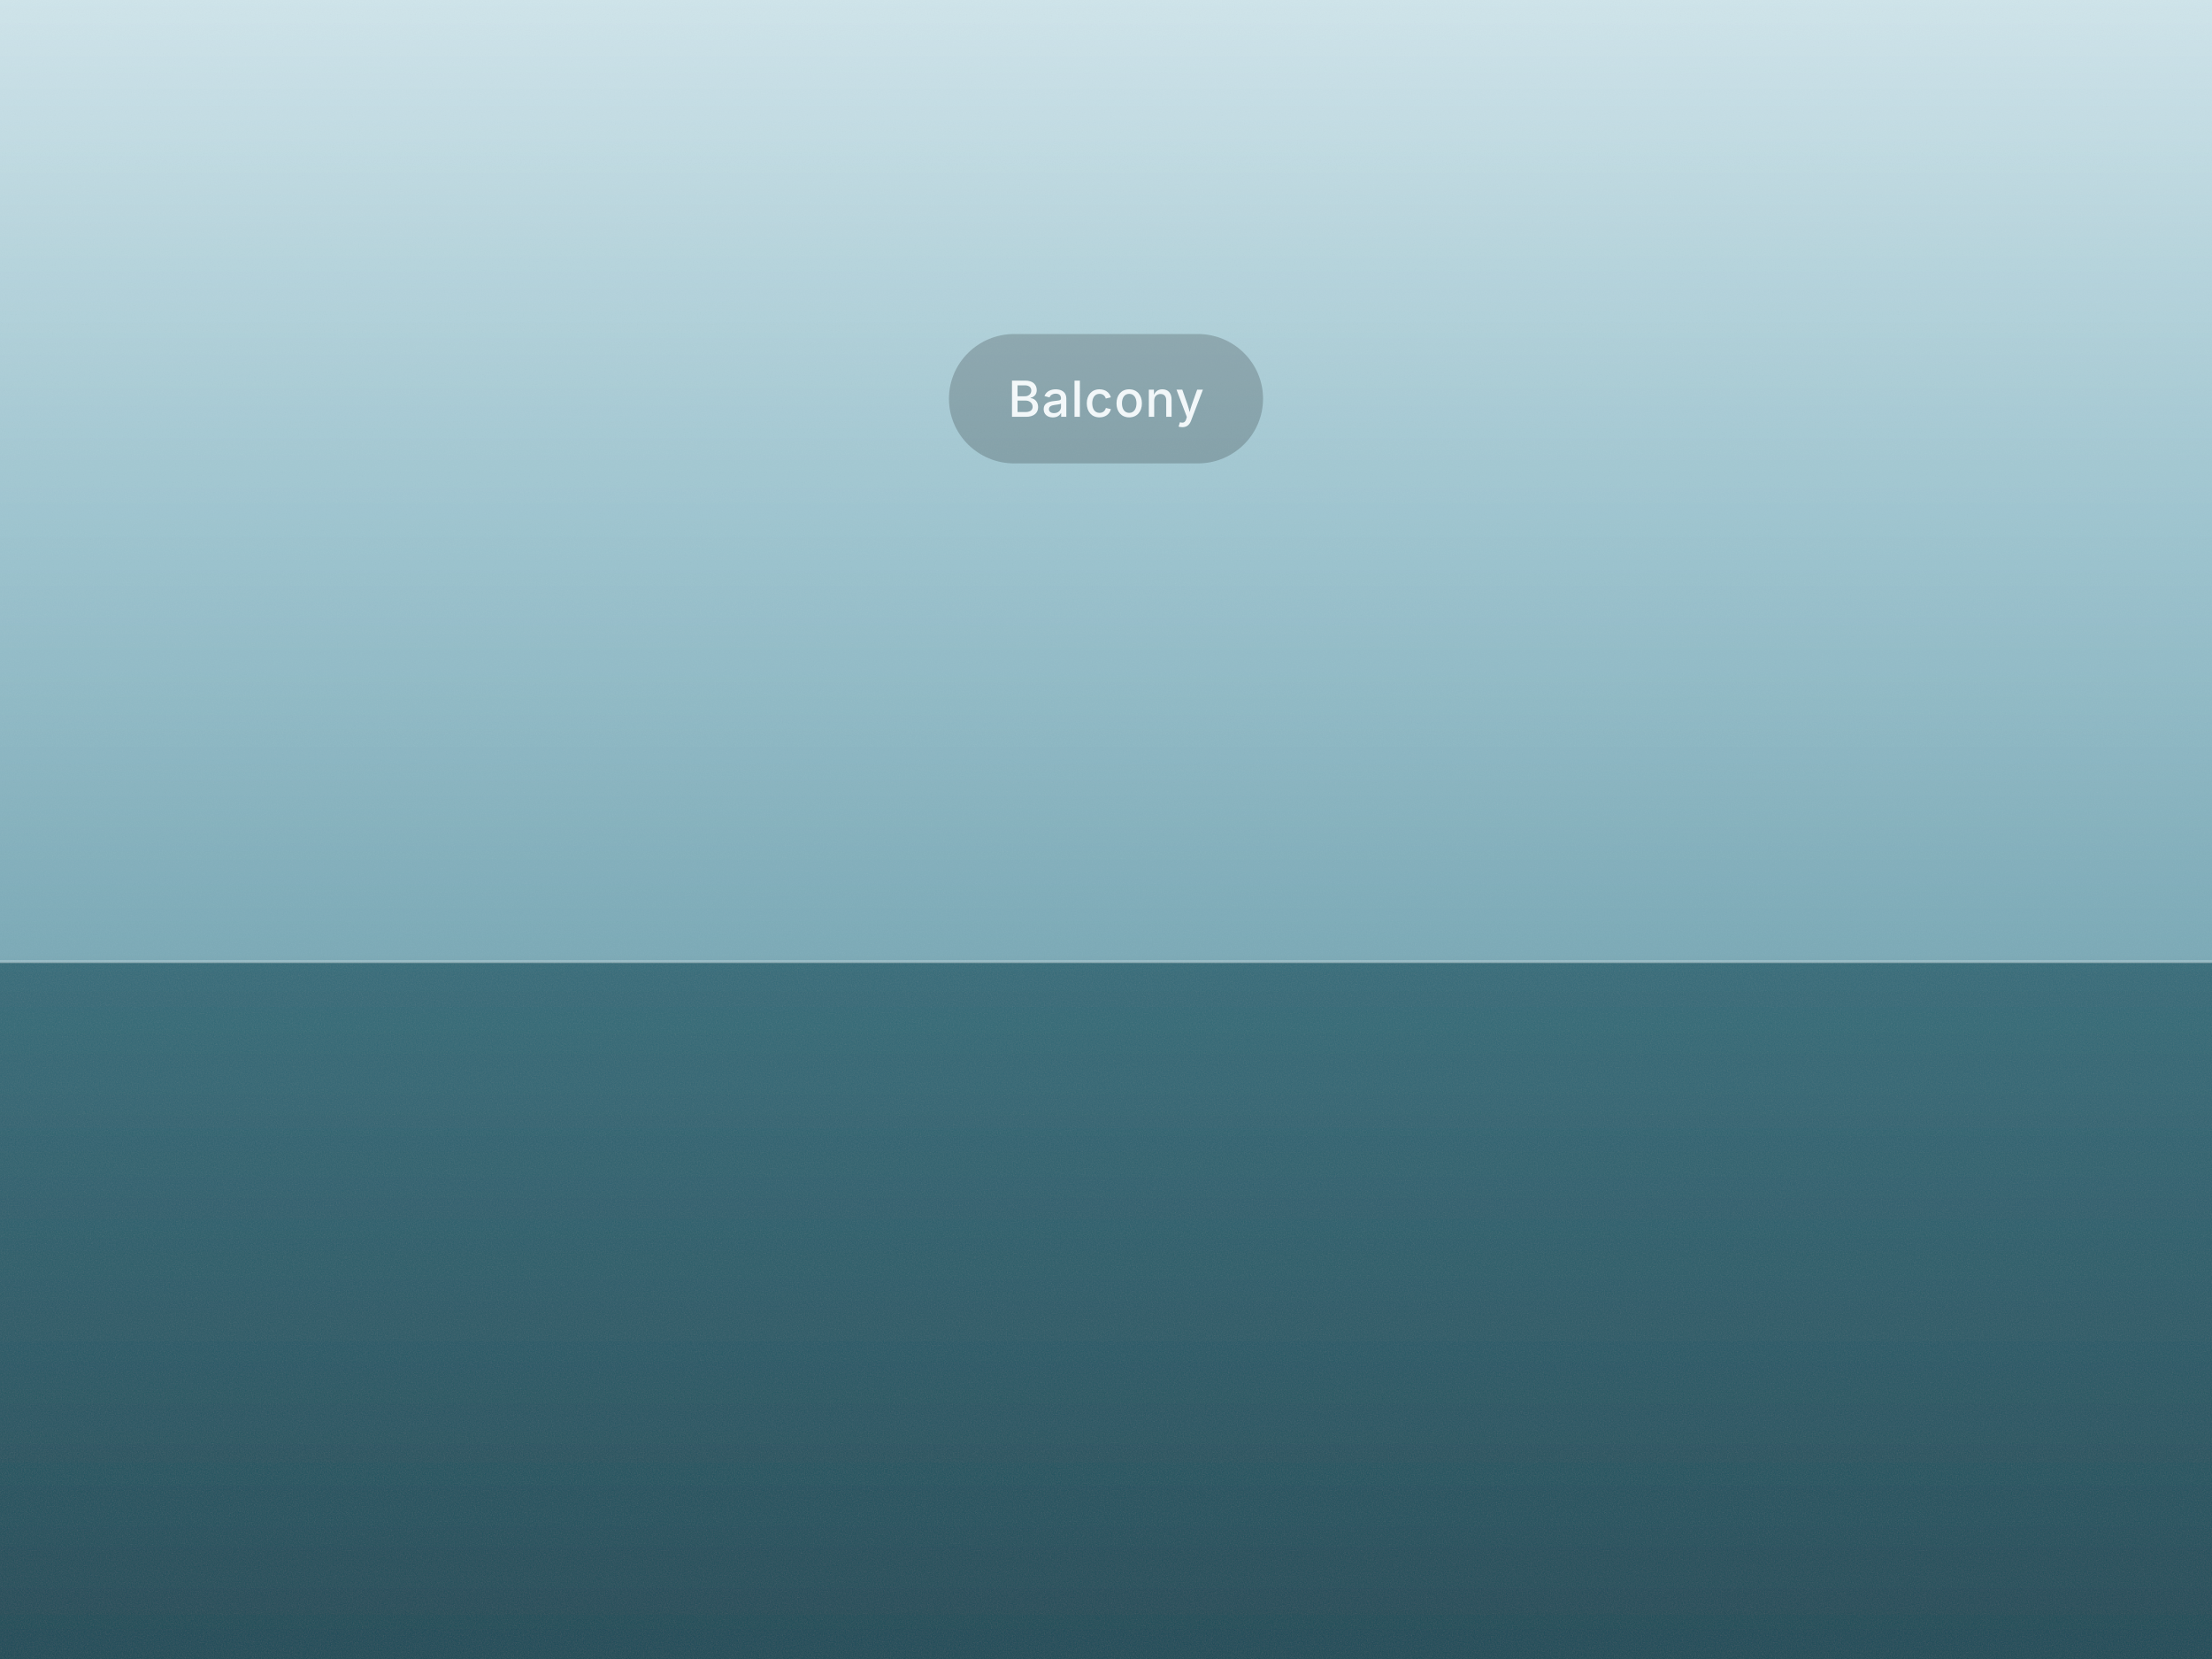
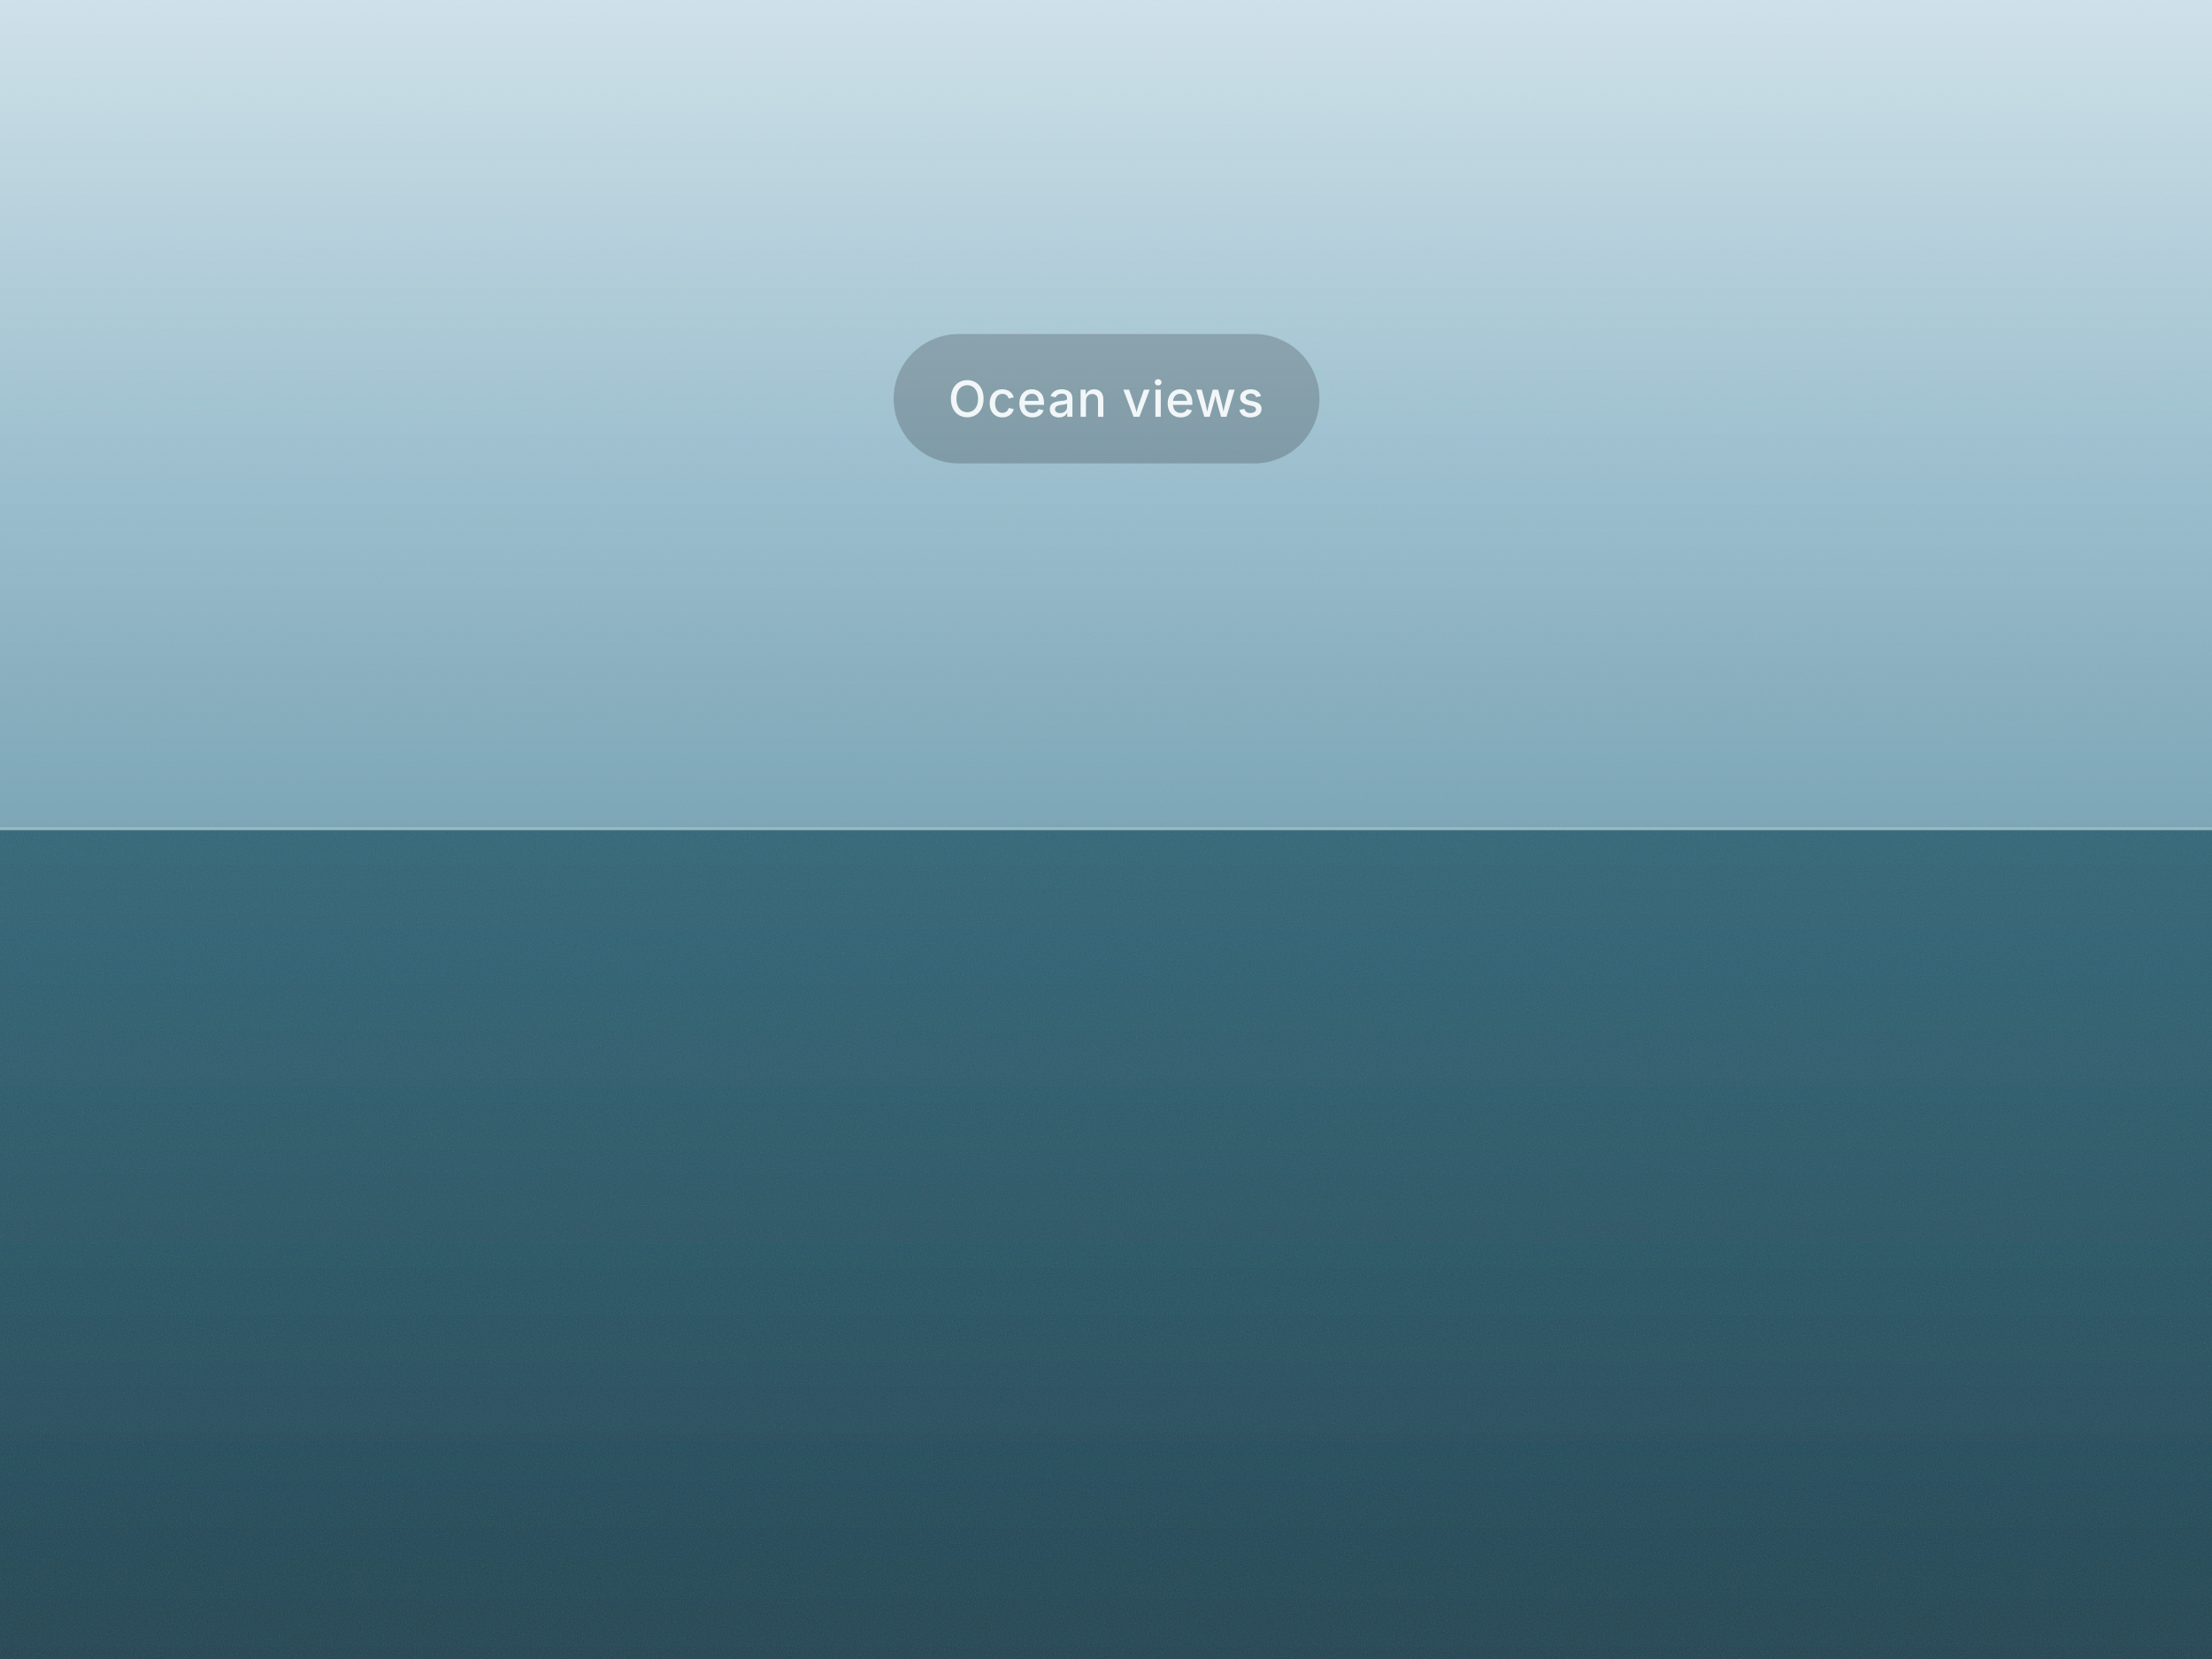
- <svg xmlns="http://www.w3.org/2000/svg" viewBox="0 0 2000 1500" width="2000" height="1500" role="img" aria-label="Balcony placeholder">
+ <svg xmlns="http://www.w3.org/2000/svg" viewBox="0 0 2000 1500" width="2000" height="1500" role="img" aria-label="Ocean views placeholder">
  <defs>
    <linearGradient id="sky" x1="0" y1="0" x2="0" y2="1">
-       <stop offset="0%" stop-color="#cfe4ea" />
-       <stop offset="55%" stop-color="#9dc4cf" />
-       <stop offset="100%" stop-color="#7aa9b6" />
+       <stop offset="0%" stop-color="#cfe2ea" />
+       <stop offset="55%" stop-color="#9dc0cf" />
+       <stop offset="100%" stop-color="#7aa5b6" />
    </linearGradient>
    <linearGradient id="sea" x1="0" y1="0" x2="0" y2="1">
-       <stop offset="0%" stop-color="#356d7a" />
-       <stop offset="100%" stop-color="#1e4b57" />
+       <stop offset="0%" stop-color="#2f6879" />
+       <stop offset="100%" stop-color="#1a4553" />
    </linearGradient>
    <radialGradient id="glow">
      <stop offset="0%" stop-color="#fff0d0" stop-opacity="0.55" />
      <stop offset="100%" stop-color="#fff0d0" stop-opacity="0" />
    </radialGradient>
    <filter id="grain" x="0" y="0" width="100%" height="100%">
      <feTurbulence type="fractalNoise" baseFrequency="0.9" numOctaves="3" seed="7" result="n" />
      <feColorMatrix type="saturate" values="0" in="n" result="g" />
      <feComponentTransfer in="g" result="t">
        <feFuncA type="linear" slope="0.055" />
      </feComponentTransfer>
      <feComposite operator="over" in="t" in2="SourceGraphic" />
    </filter>
  </defs>
  <g filter="url(#grain)">
-     <rect width="2000" height="870" fill="url(#sky)" />
-     <rect y="870" width="2000" height="630" fill="url(#sea)" />
-     <rect y="868" width="2000" height="3" fill="#ffffff" opacity="0.22" />
+     <rect width="2000" height="750" fill="url(#sky)" />
+     <rect y="750" width="2000" height="750" fill="url(#sea)" />
+     <rect y="748" width="2000" height="3" fill="#ffffff" opacity="0.22" />
  </g>
  <g opacity="0.85">
-     <rect x="858" y="302" width="284" height="117" rx="59" fill="rgba(0,0,0,0.22)" />
-     <text x="1000" y="360.5" text-anchor="middle" dominant-baseline="central" font-family="Inter, Helvetica, Arial, sans-serif" font-size="45" font-weight="500" letter-spacing="0.9" fill="#ffffff">Balcony</text>
+     <rect x="808" y="302" width="385" height="117" rx="59" fill="rgba(0,0,0,0.22)" />
+     <text x="1000" y="360.5" text-anchor="middle" dominant-baseline="central" font-family="Inter, Helvetica, Arial, sans-serif" font-size="45" font-weight="500" letter-spacing="0.9" fill="#ffffff">Ocean views</text>
  </g>
</svg>
